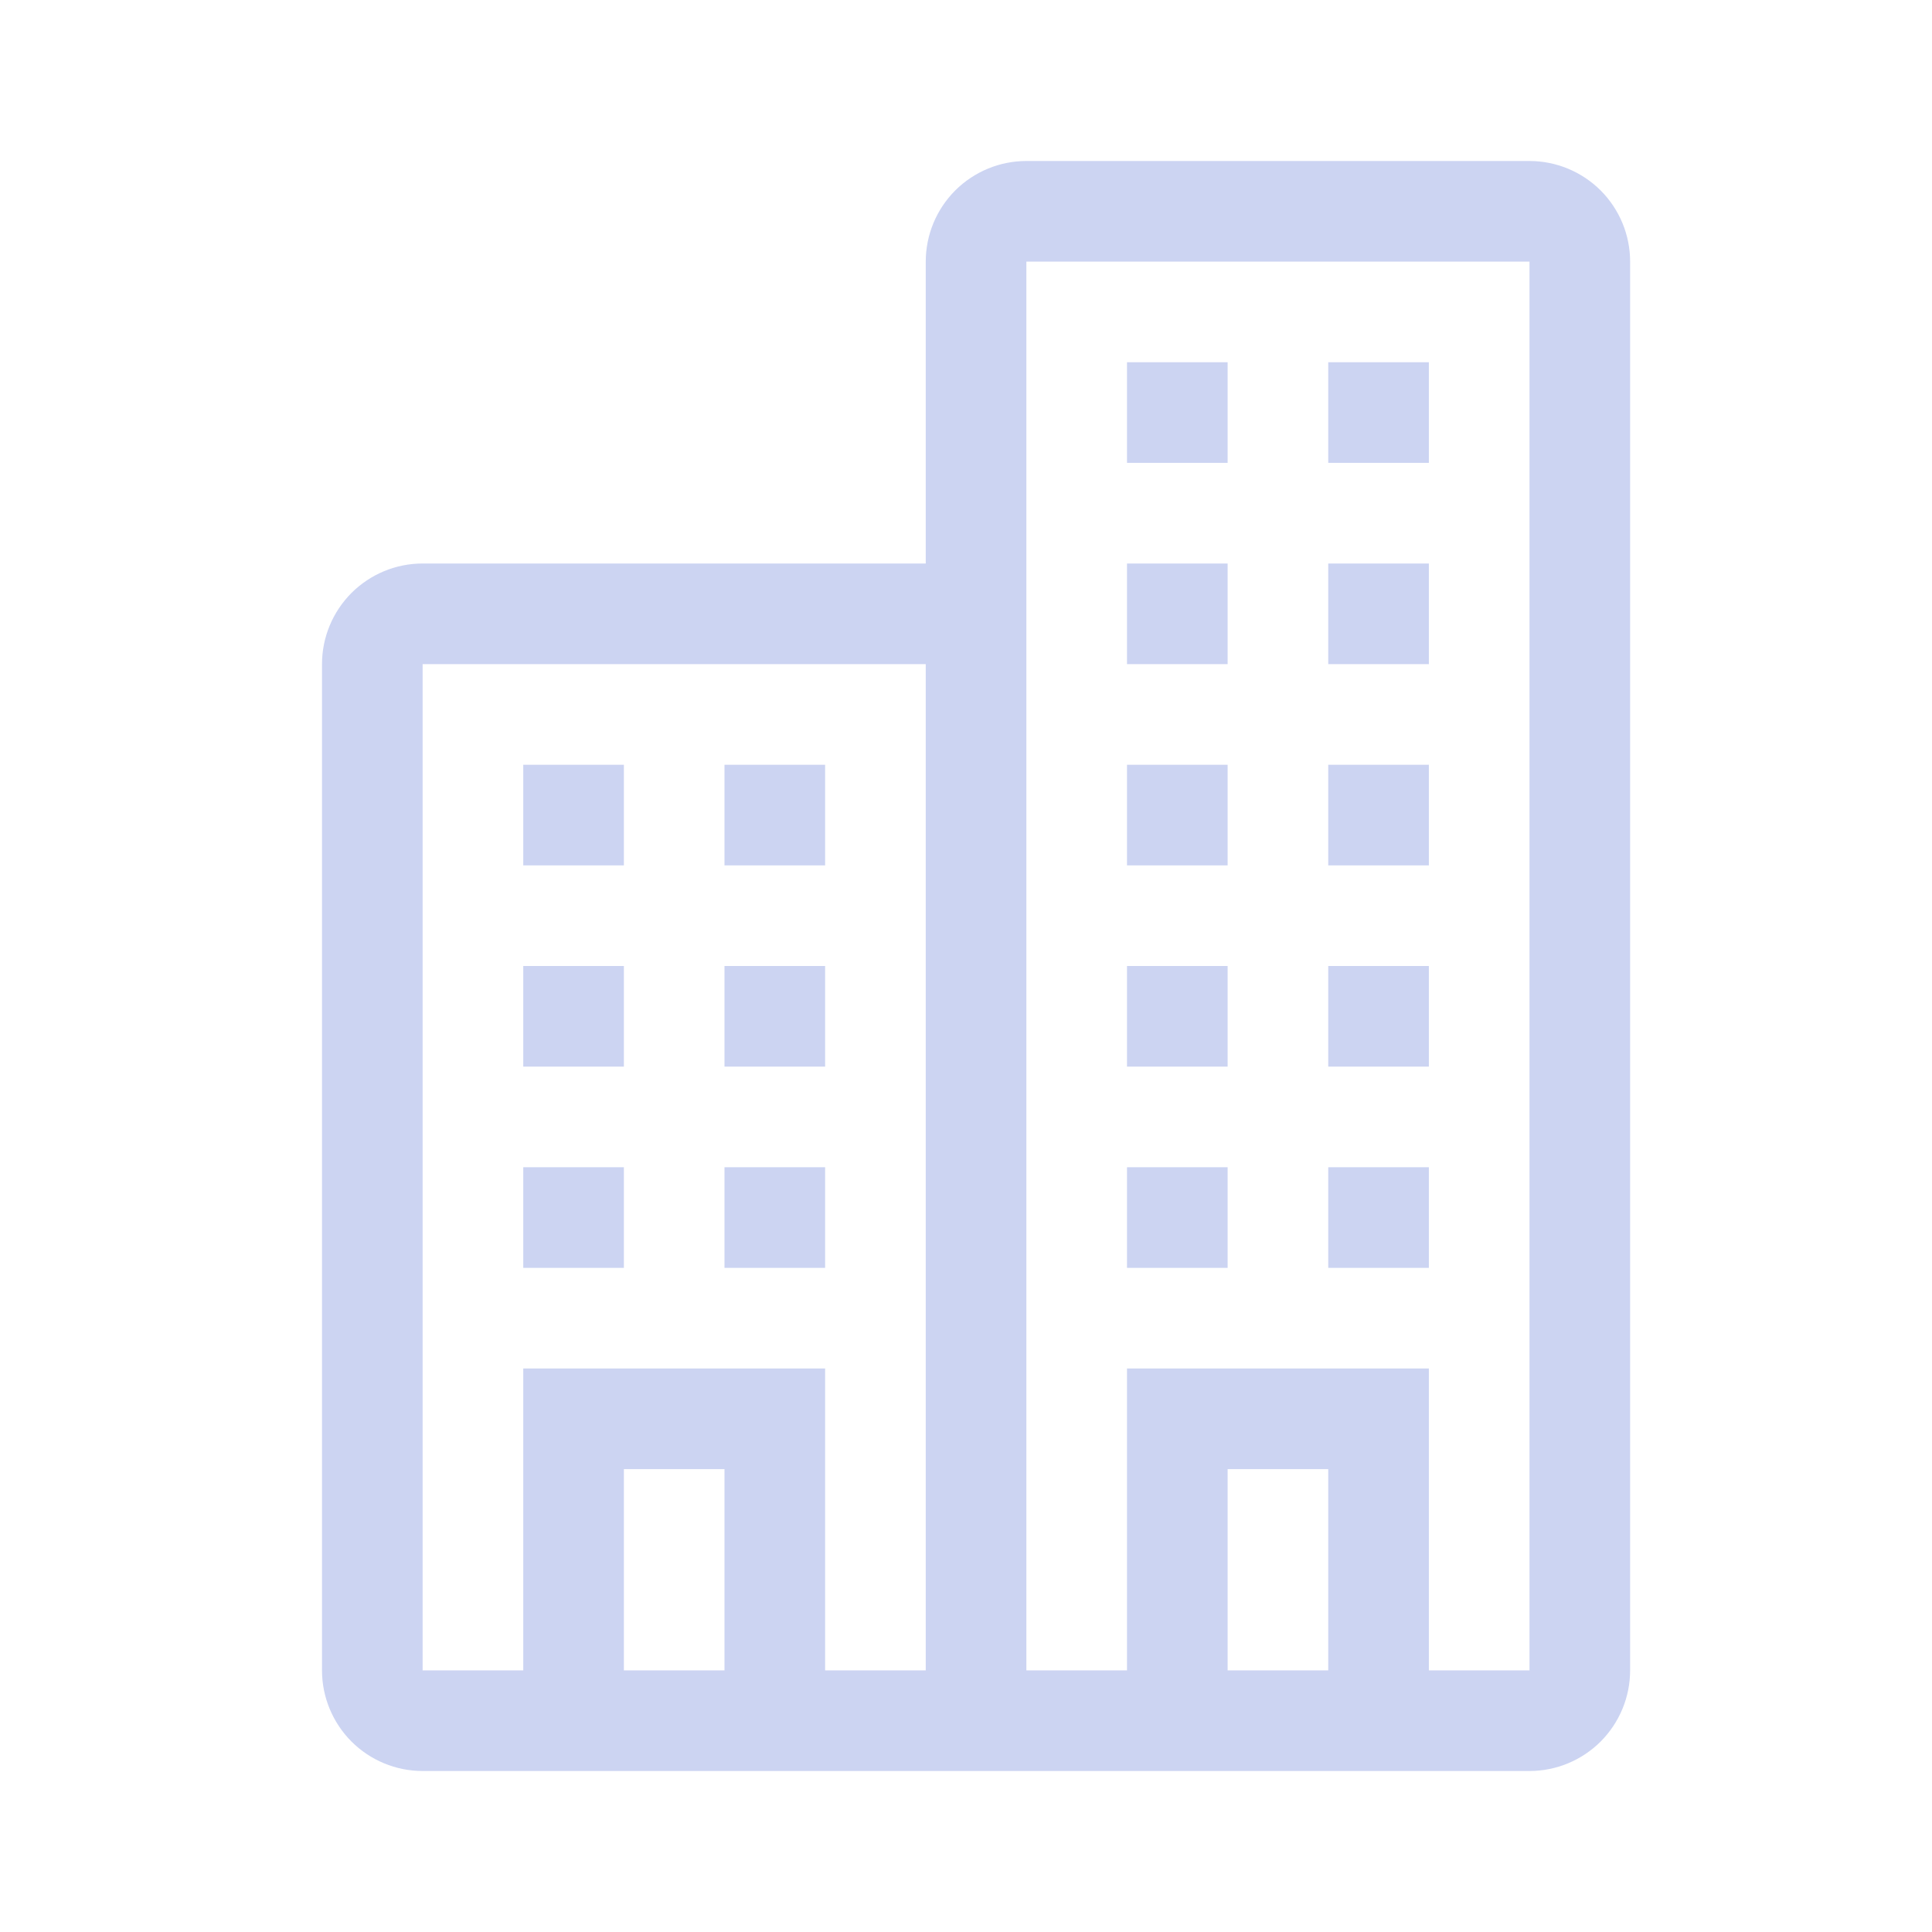
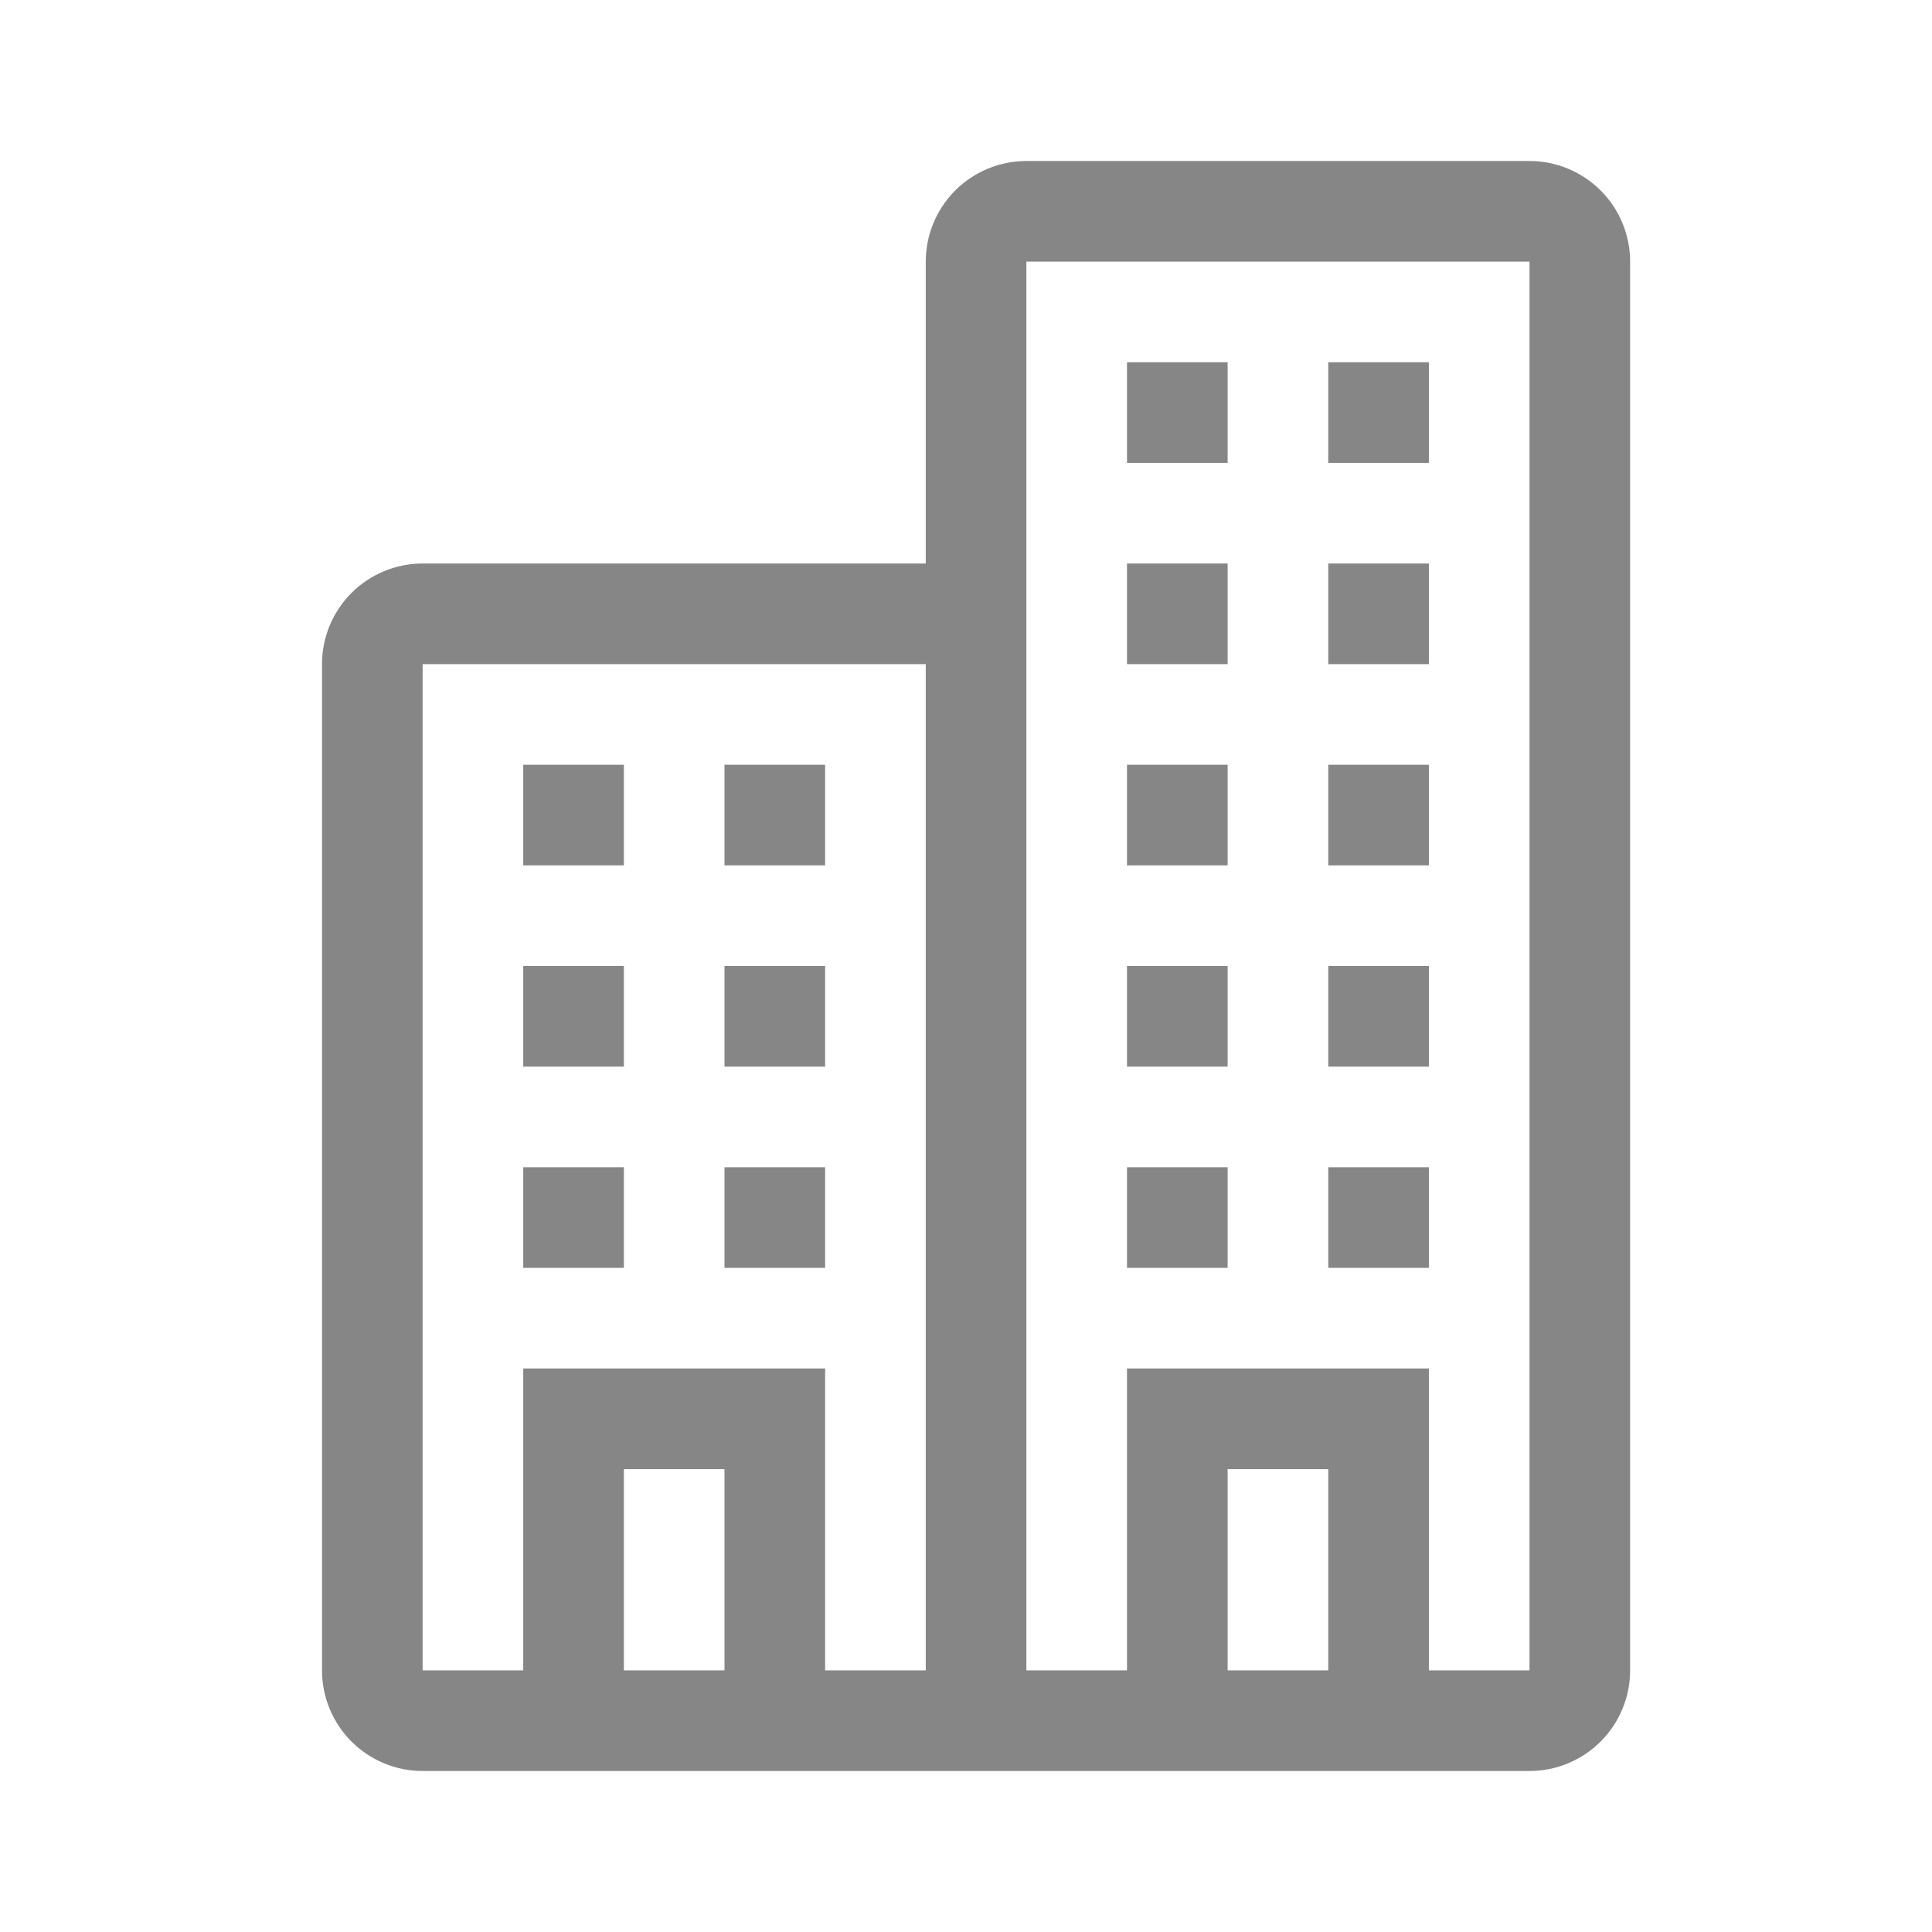
<svg xmlns="http://www.w3.org/2000/svg" width="24" height="24" viewBox="0 0 24 24" fill="none">
-   <path d="M14 4.5H15.25V5.75H14V4.5ZM16.5 4.5H17.75V5.75H16.5V4.5ZM14 7H15.25V8.25H14V7ZM16.5 7H17.75V8.25H16.5V7ZM14 9.5H15.25V10.75H14V9.5ZM16.5 9.5H17.75V10.75H16.5V9.5ZM14 12H15.25V13.25H14V12ZM16.5 12H17.75V13.25H16.5V12ZM14 14.5H15.25V15.75H14V14.5ZM16.5 14.5H17.75V15.75H16.5V14.5ZM19 2H12.75C12.418 2 12.101 2.132 11.866 2.366C11.632 2.601 11.5 2.918 11.5 3.25V7H5.25C4.918 7 4.601 7.132 4.366 7.366C4.132 7.601 4 7.918 4 8.25V20.75C4 21.081 4.132 21.399 4.366 21.634C4.601 21.868 4.918 22 5.25 22H19C19.331 22 19.649 21.868 19.884 21.634C20.118 21.399 20.25 21.081 20.25 20.75V3.25C20.25 2.918 20.118 2.601 19.884 2.366C19.649 2.132 19.331 2 19 2ZM9 20.75H7.75V18.25H9V20.75ZM10.25 20.75V17H6.5V20.75H5.25V8.25H11.5V20.75H10.25ZM16.5 20.75H15.25V18.25H16.5V20.75ZM19 20.75H17.75V17H14V20.75H12.75V3.25H19V20.75ZM6.5 9.5H7.75V10.75H6.5V9.5ZM9 9.5H10.25V10.75H9V9.5ZM6.5 12H7.75V13.25H6.5V12ZM9 12H10.25V13.25H9V12ZM6.5 14.5H7.75V15.75H6.5V14.5ZM9 14.5H10.25V15.75H9V14.5Z" fill="#CCD4F2" />
+   <path d="M14 4.5H15.25V5.75H14V4.5ZM16.5 4.5H17.75V5.75H16.5V4.5ZM14 7H15.25V8.25H14V7ZM16.5 7H17.75V8.25H16.5V7ZM14 9.5H15.25V10.75H14V9.5ZM16.5 9.5H17.75V10.75H16.5V9.5ZM14 12H15.25V13.25H14V12ZM16.5 12H17.75V13.25H16.5V12ZM14 14.5H15.25V15.75H14V14.5ZM16.5 14.5H17.75V15.75H16.5V14.5ZM19 2H12.75C12.418 2 12.101 2.132 11.866 2.366C11.632 2.601 11.5 2.918 11.5 3.25V7H5.25C4.918 7 4.601 7.132 4.366 7.366C4.132 7.601 4 7.918 4 8.25V20.75C4 21.081 4.132 21.399 4.366 21.634C4.601 21.868 4.918 22 5.25 22H19C19.331 22 19.649 21.868 19.884 21.634C20.118 21.399 20.25 21.081 20.25 20.75V3.25C20.25 2.918 20.118 2.601 19.884 2.366C19.649 2.132 19.331 2 19 2ZM9 20.75H7.75V18.25H9V20.75ZM10.25 20.75V17H6.5V20.75H5.25V8.25H11.5V20.75H10.25ZM16.5 20.75H15.25V18.25H16.5V20.75ZM19 20.75H17.75V17H14V20.75H12.75V3.25H19V20.75ZM6.5 9.5H7.75V10.75H6.5V9.5ZM9 9.5H10.25V10.75H9V9.5ZM6.5 12H7.75V13.25H6.5V12ZM9 12H10.25V13.25H9V12ZM6.5 14.5H7.75V15.75H6.5V14.5ZM9 14.5H10.25V15.75H9V14.5Z" fill="#868686" />
</svg>
